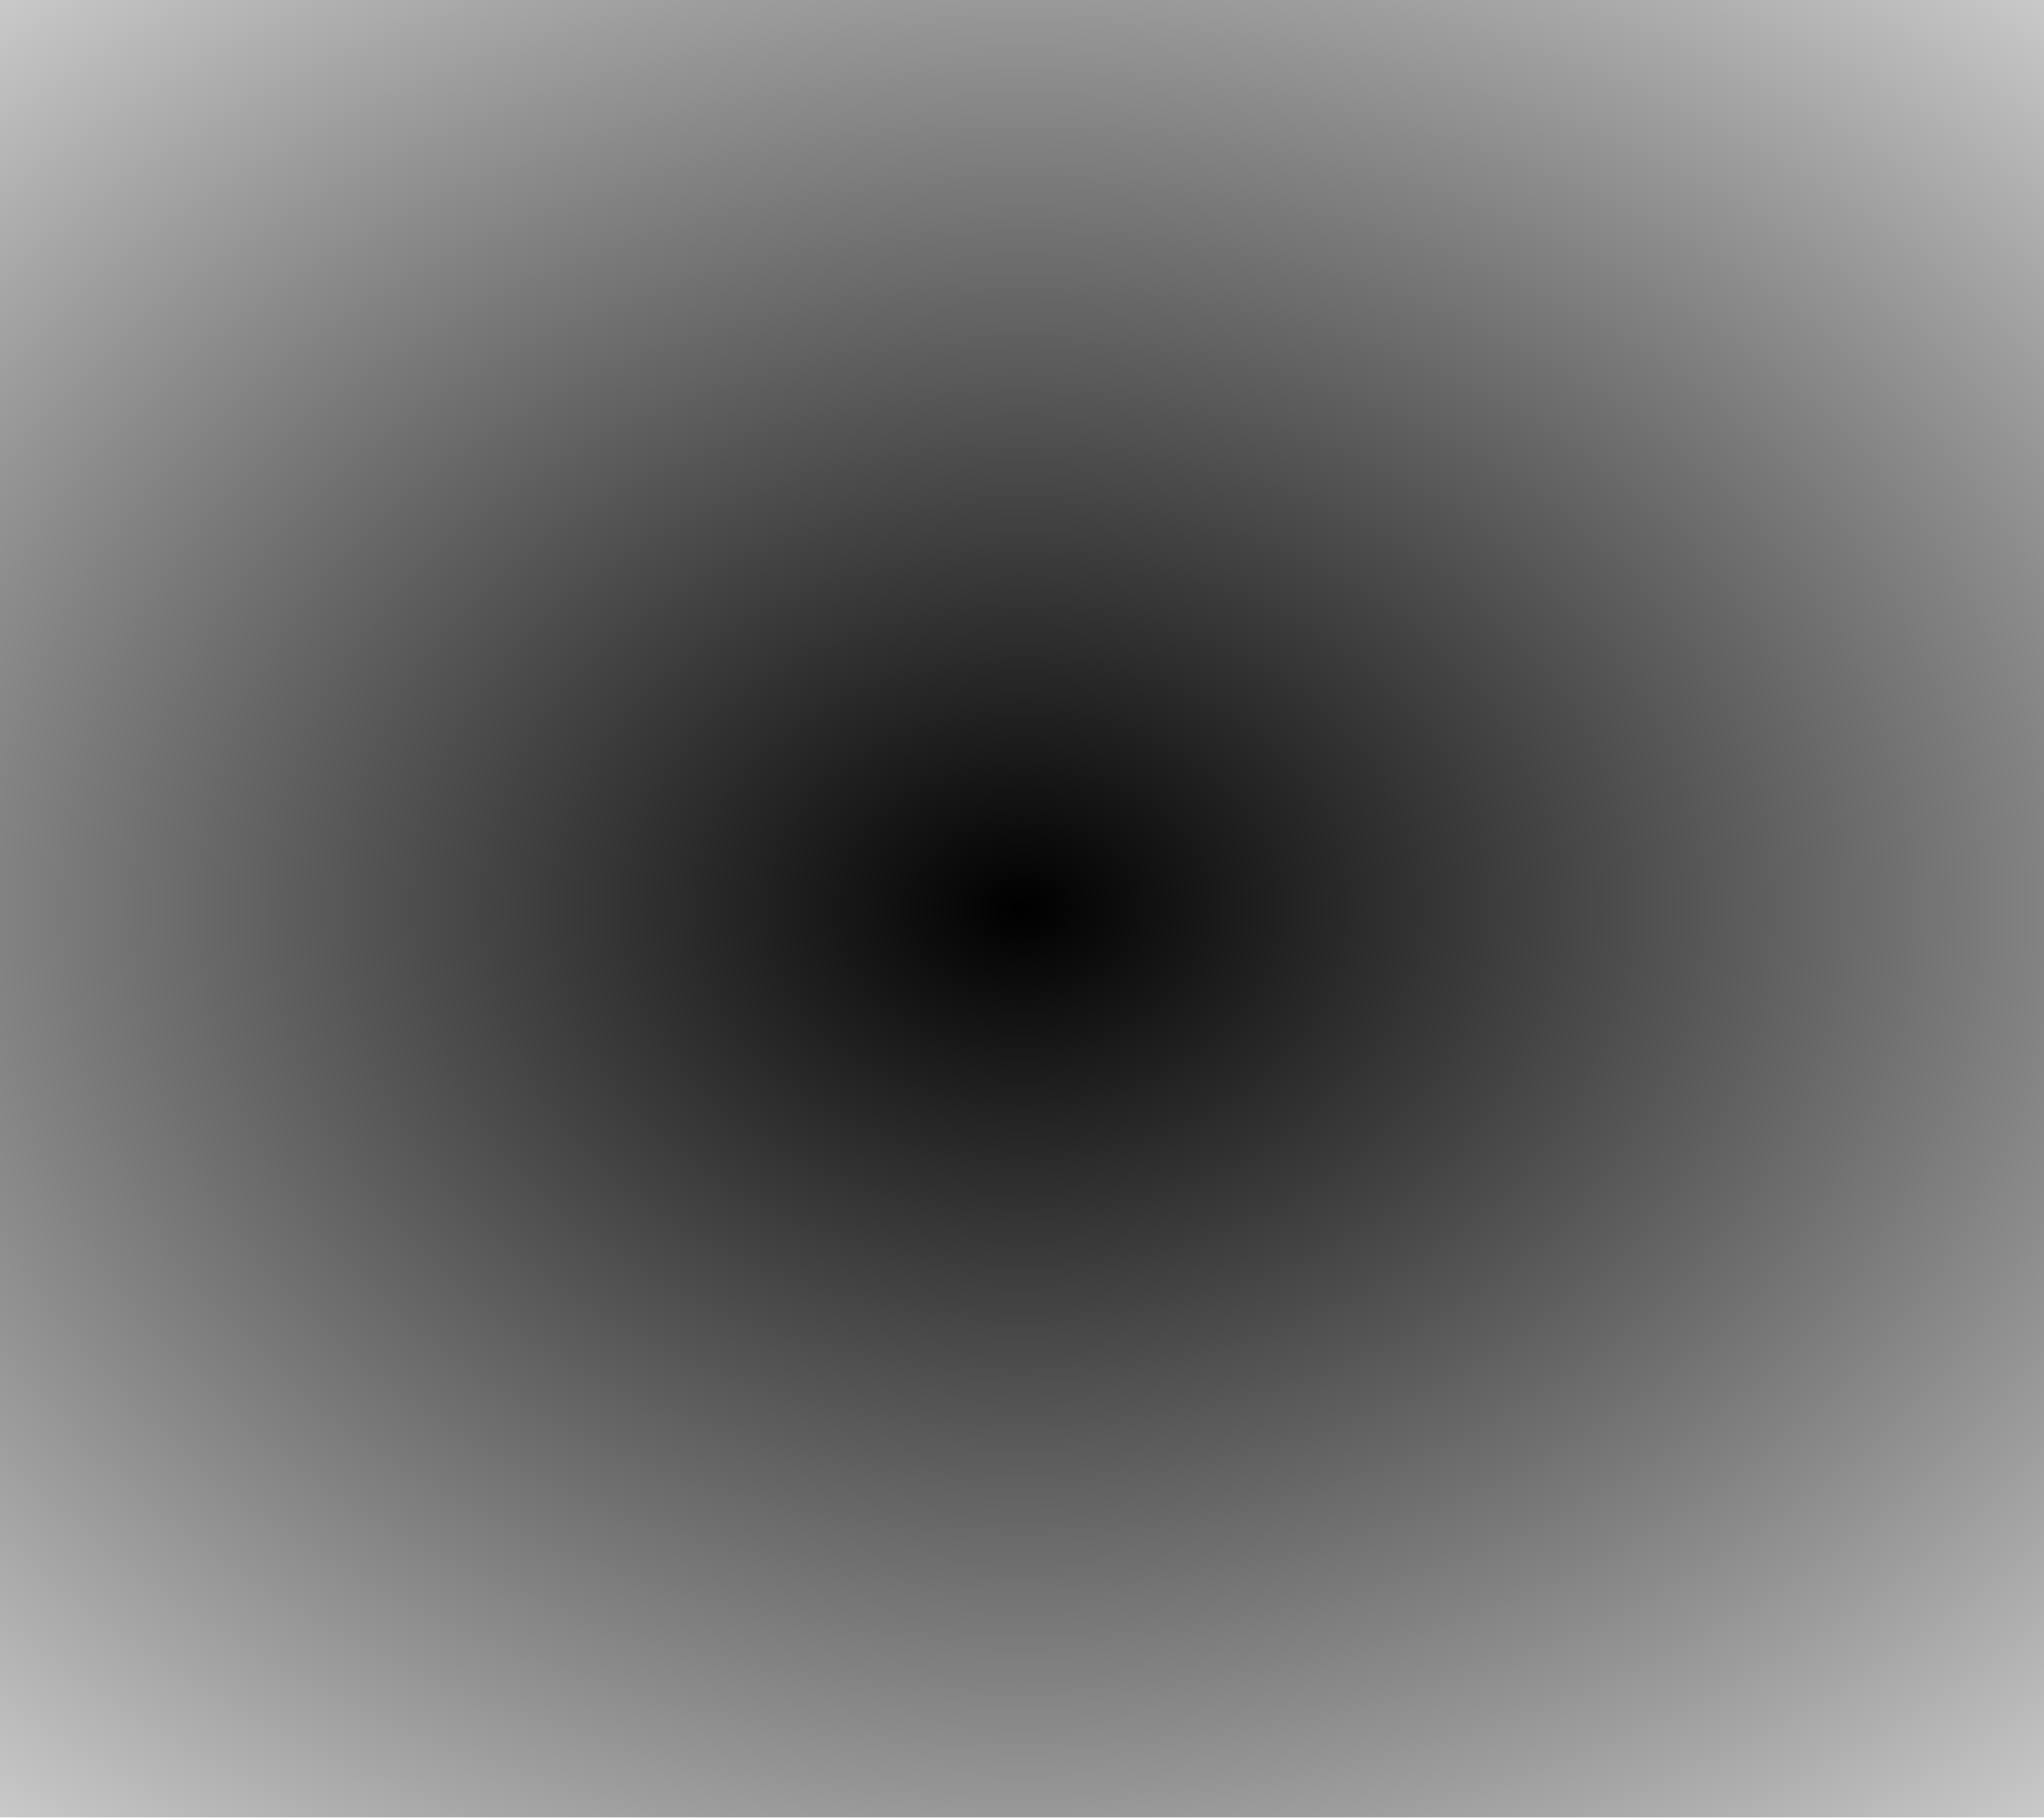
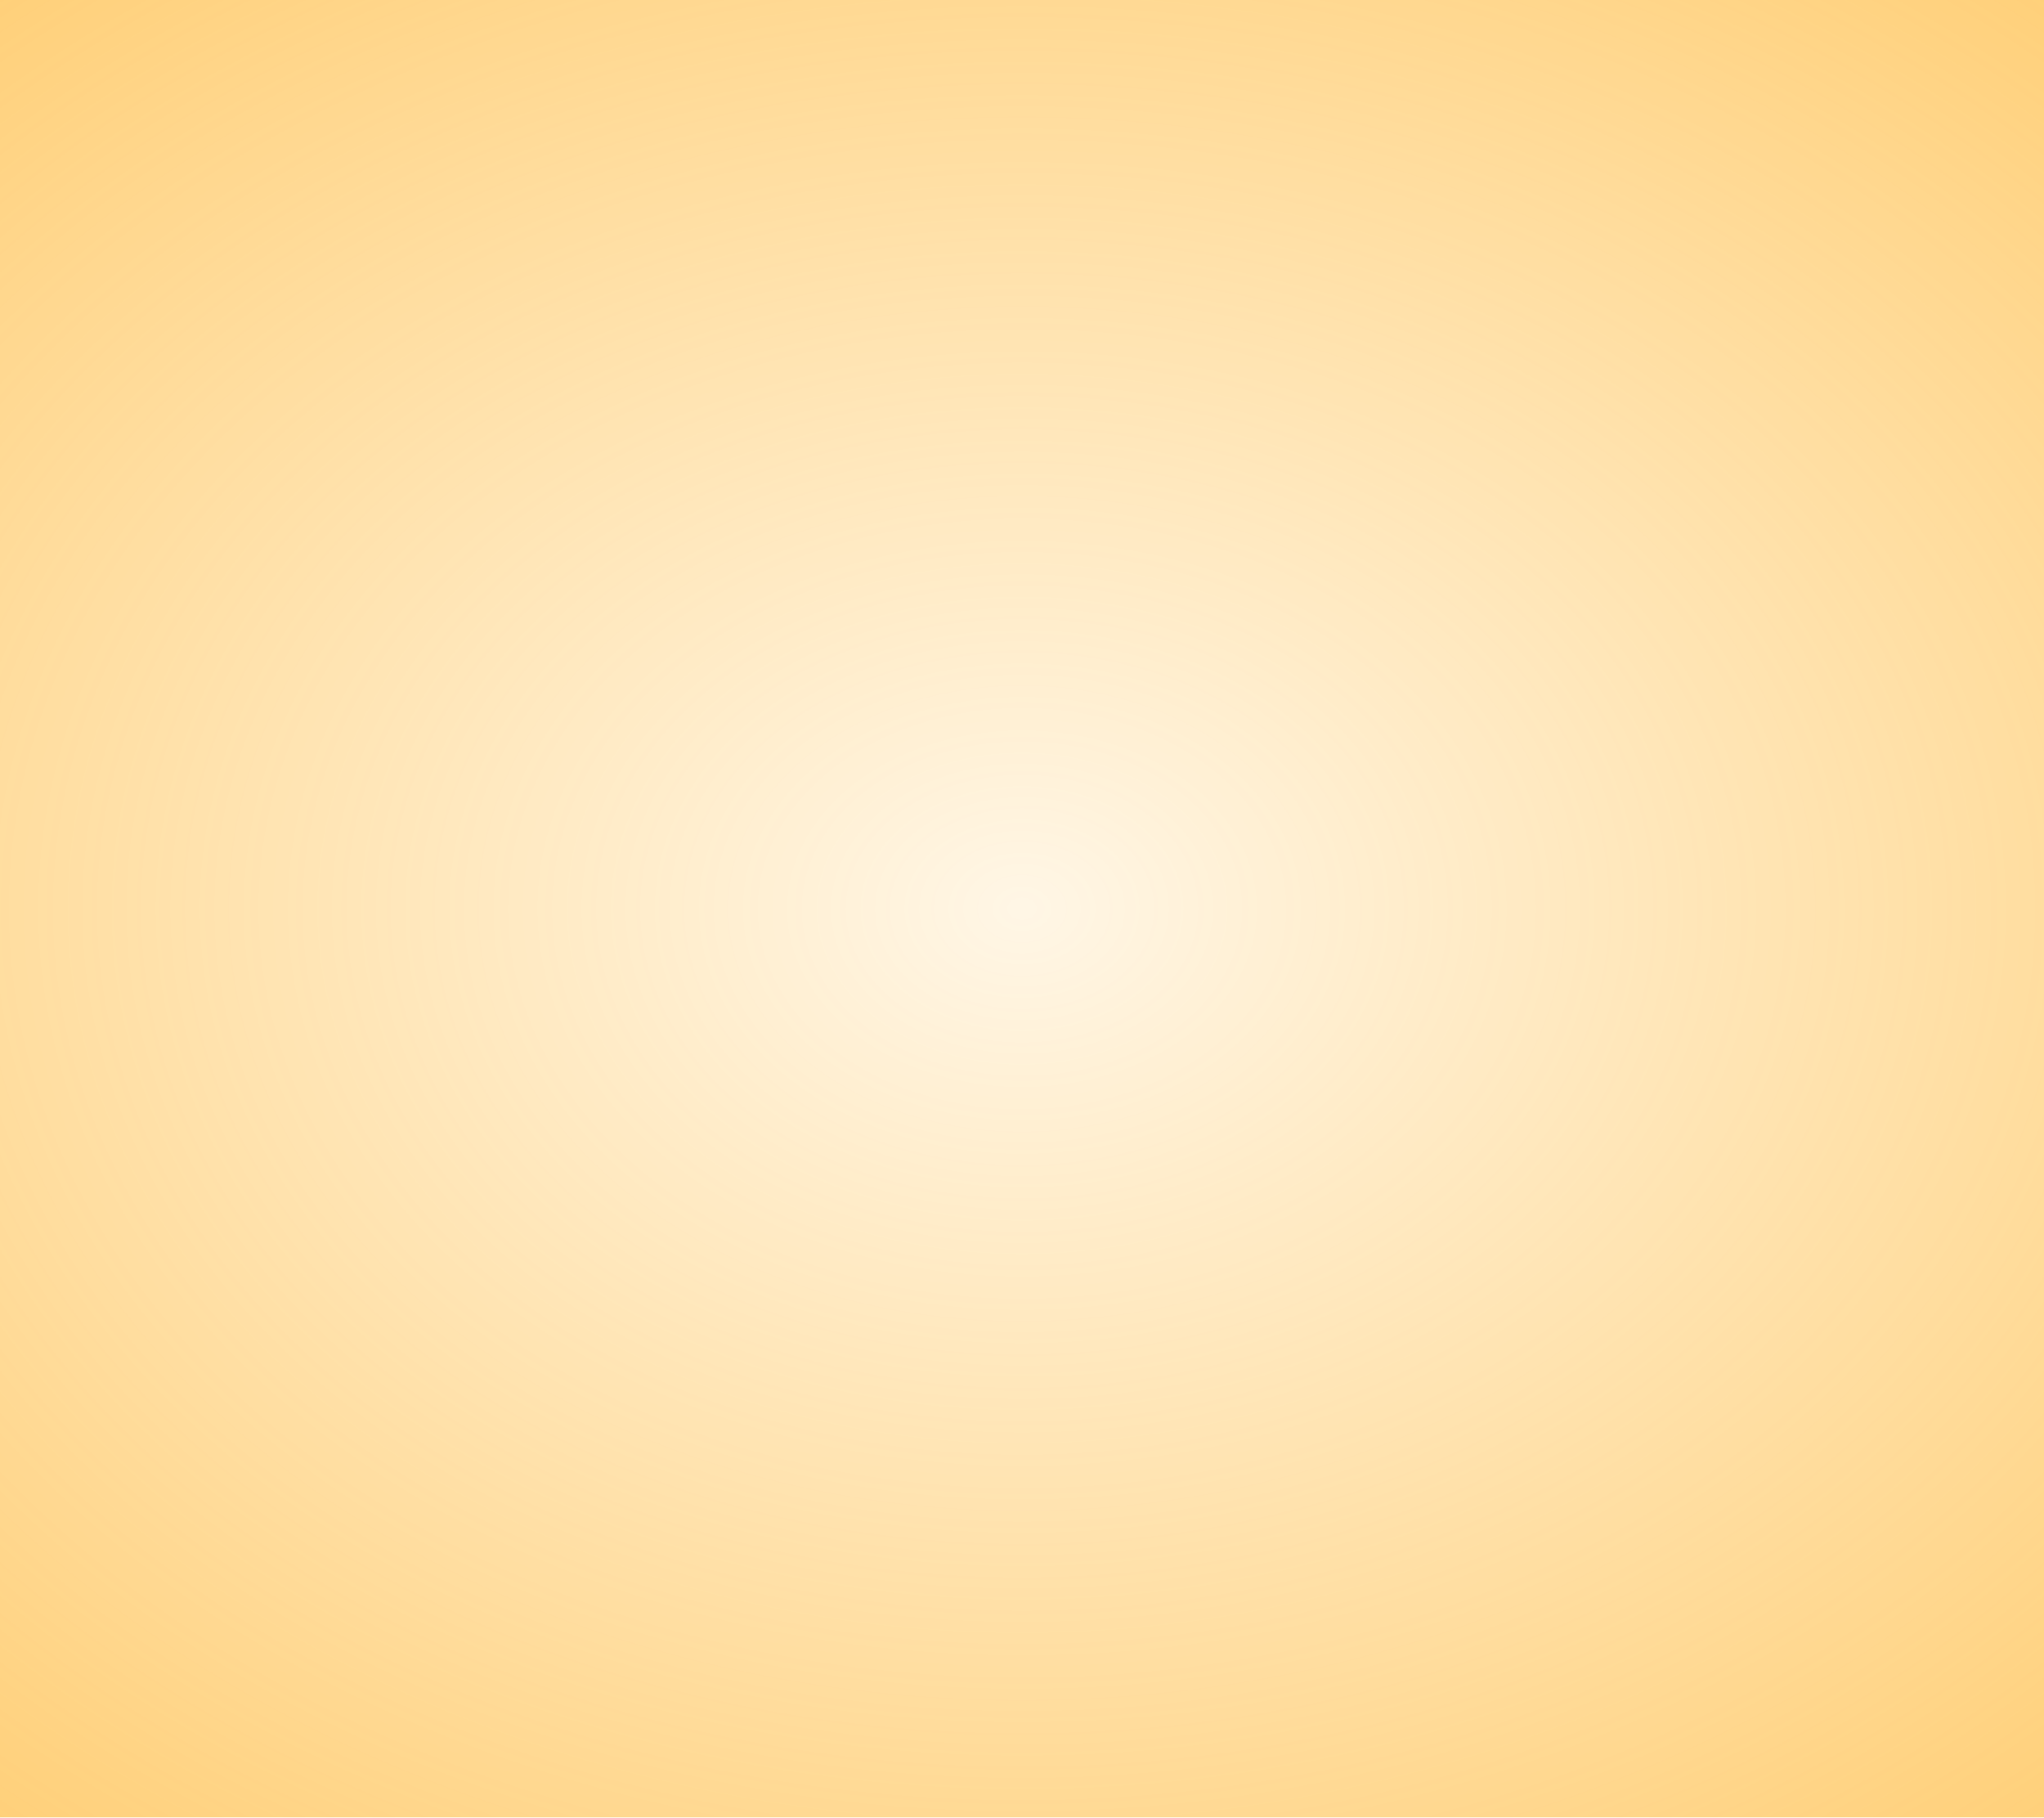
<svg xmlns="http://www.w3.org/2000/svg" xmlns:xlink="http://www.w3.org/1999/xlink" width="36" height="32" id="svg3092" version="1.1">
  <defs id="defs3094">
-     <linearGradient id="linearGradient4004">
-       <stop style="stop-color:#e0e0e0;stop-opacity:1;" offset="0" id="stop4006" />
-       <stop id="stop4012" offset="0.7" style="stop-color:#e0e0e0;stop-opacity:0.627;" />
-       <stop style="stop-color:#e0e0e0;stop-opacity:0;" offset="1" id="stop4008" />
+     <linearGradient id="linearGradient3806">
+       <stop style="stop-color:#FFA500;stop-opacity:0.1;" offset="0" id="stop3808" />
+       <stop style="stop-color:#FFA500;stop-opacity:0.8;" offset="1" id="stop3810" />
    </linearGradient>
-     <linearGradient id="linearGradient6679" y1="903.003" x1="413.918" y2="876.739" x2="413.918" gradientUnits="userSpaceOnUse">
-       <stop offset="0" style="stop-color:#0000ff;stop-opacity:1;" id="stop3076" />
-       <stop offset="1" style="stop-color:#d9d9ff;stop-opacity:1;" id="stop3078" />
-     </linearGradient>
-     <linearGradient y2="876.739" x2="413.918" y1="903.003" x1="413.918" gradientUnits="userSpaceOnUse" id="linearGradient3918" xlink:href="#linearGradient6679" />
-     <radialGradient xlink:href="#linearGradient4004" id="radialGradient4010" cx="17.865" cy="16" fx="17.865" fy="16" r="17.5" gradientTransform="matrix(1.371429,-7.8784533e-8,6.4012425e-8,1.114286,-6.500006,-1.828569)" gradientUnits="userSpaceOnUse" />
-     <linearGradient id="linearGradient3806">
-       <stop style="stop-color:#000000;stop-opacity:1;" offset="0" id="stop3808" />
-       <stop style="stop-color:#000000;stop-opacity:0.125;" offset="1" id="stop3810" />
-     </linearGradient>
-     <radialGradient r="12" fy="12" fx="12" cy="12" cx="12" gradientUnits="userSpaceOnUse" id="radialGradient3846" xlink:href="#linearGradient3806" gradientTransform="matrix(2.5625,1.0190477e-7,-9.7865861e-8,1.944444,-12.75,-7.333335)" />
+     <radialGradient r="18" fy="12" fx="12" cy="12" cx="12" gradientUnits="userSpaceOnUse" id="radialGradient3846" xlink:href="#linearGradient3806" gradientTransform="matrix(2.5625,1.0190477e-7,-9.7865861e-8,1.944444,-12.75,-7.333335)" />
  </defs>
  <g id="layer1">
    <rect style="fill:url(#radialGradient3846);fill-opacity:1;stroke:none" id="rect3804" width="36" height="32" x="1.7763568e-15" y="-5.0753054e-15" />
  </g>
</svg>
